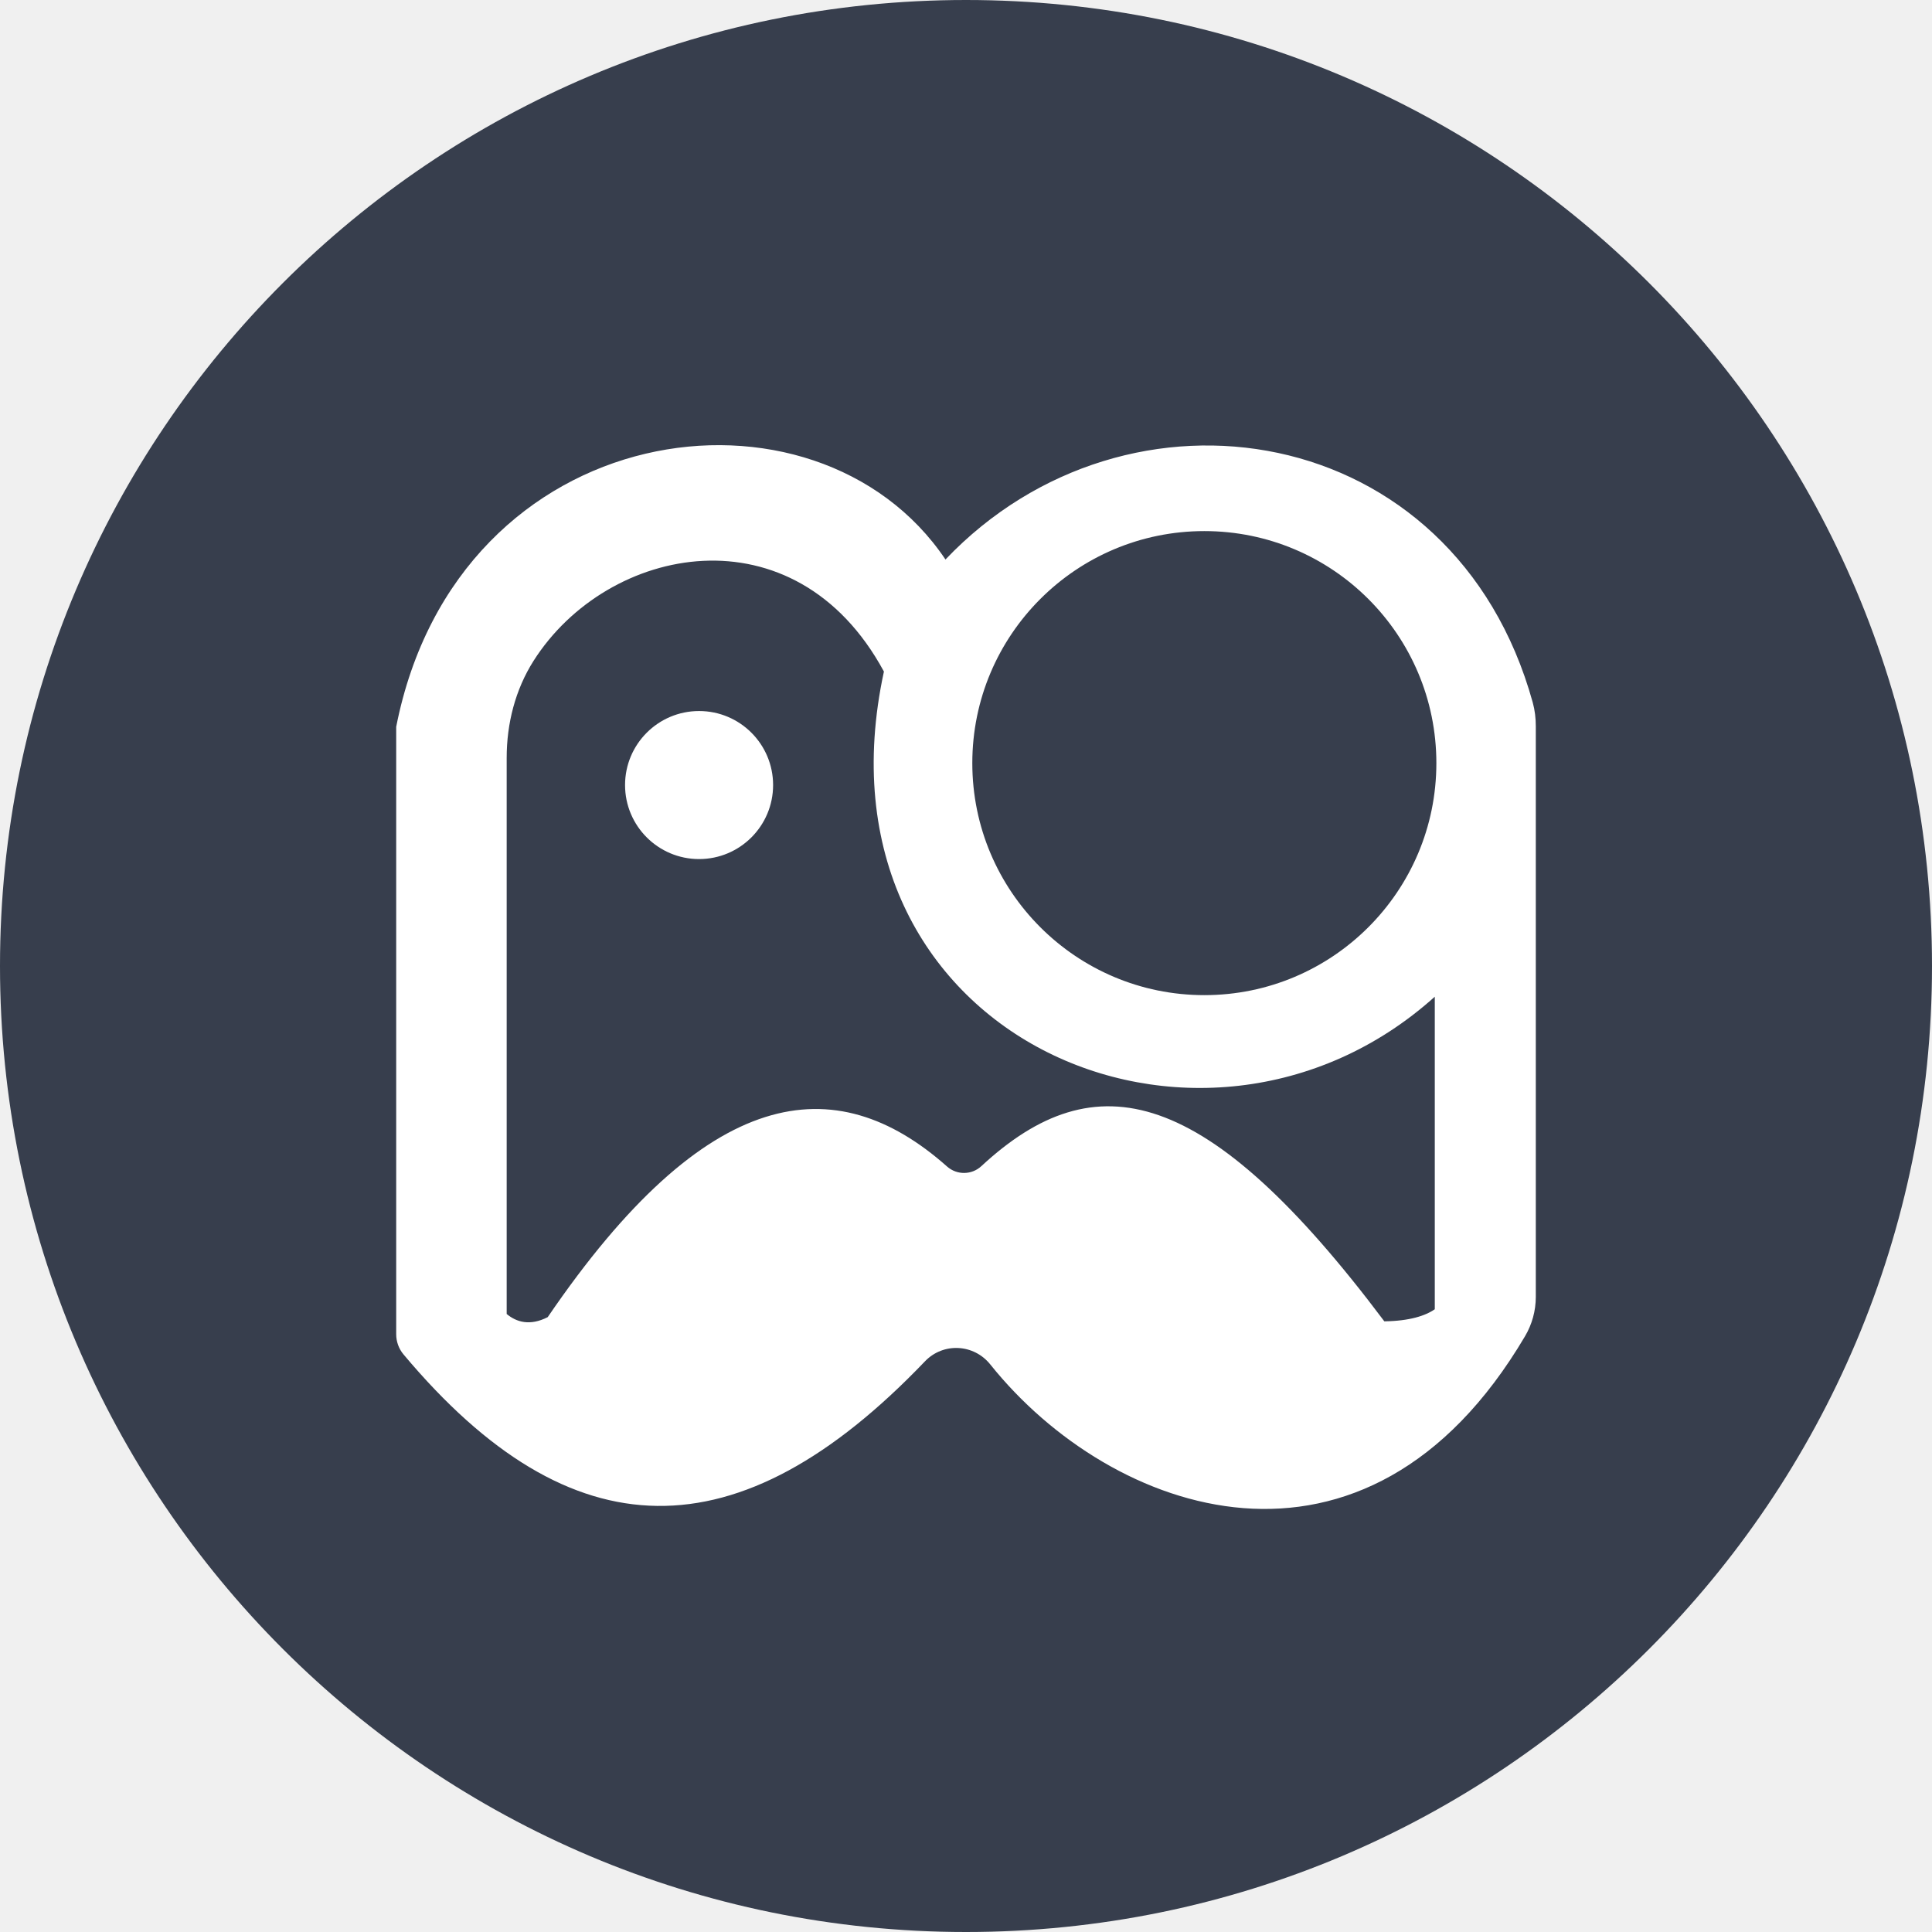
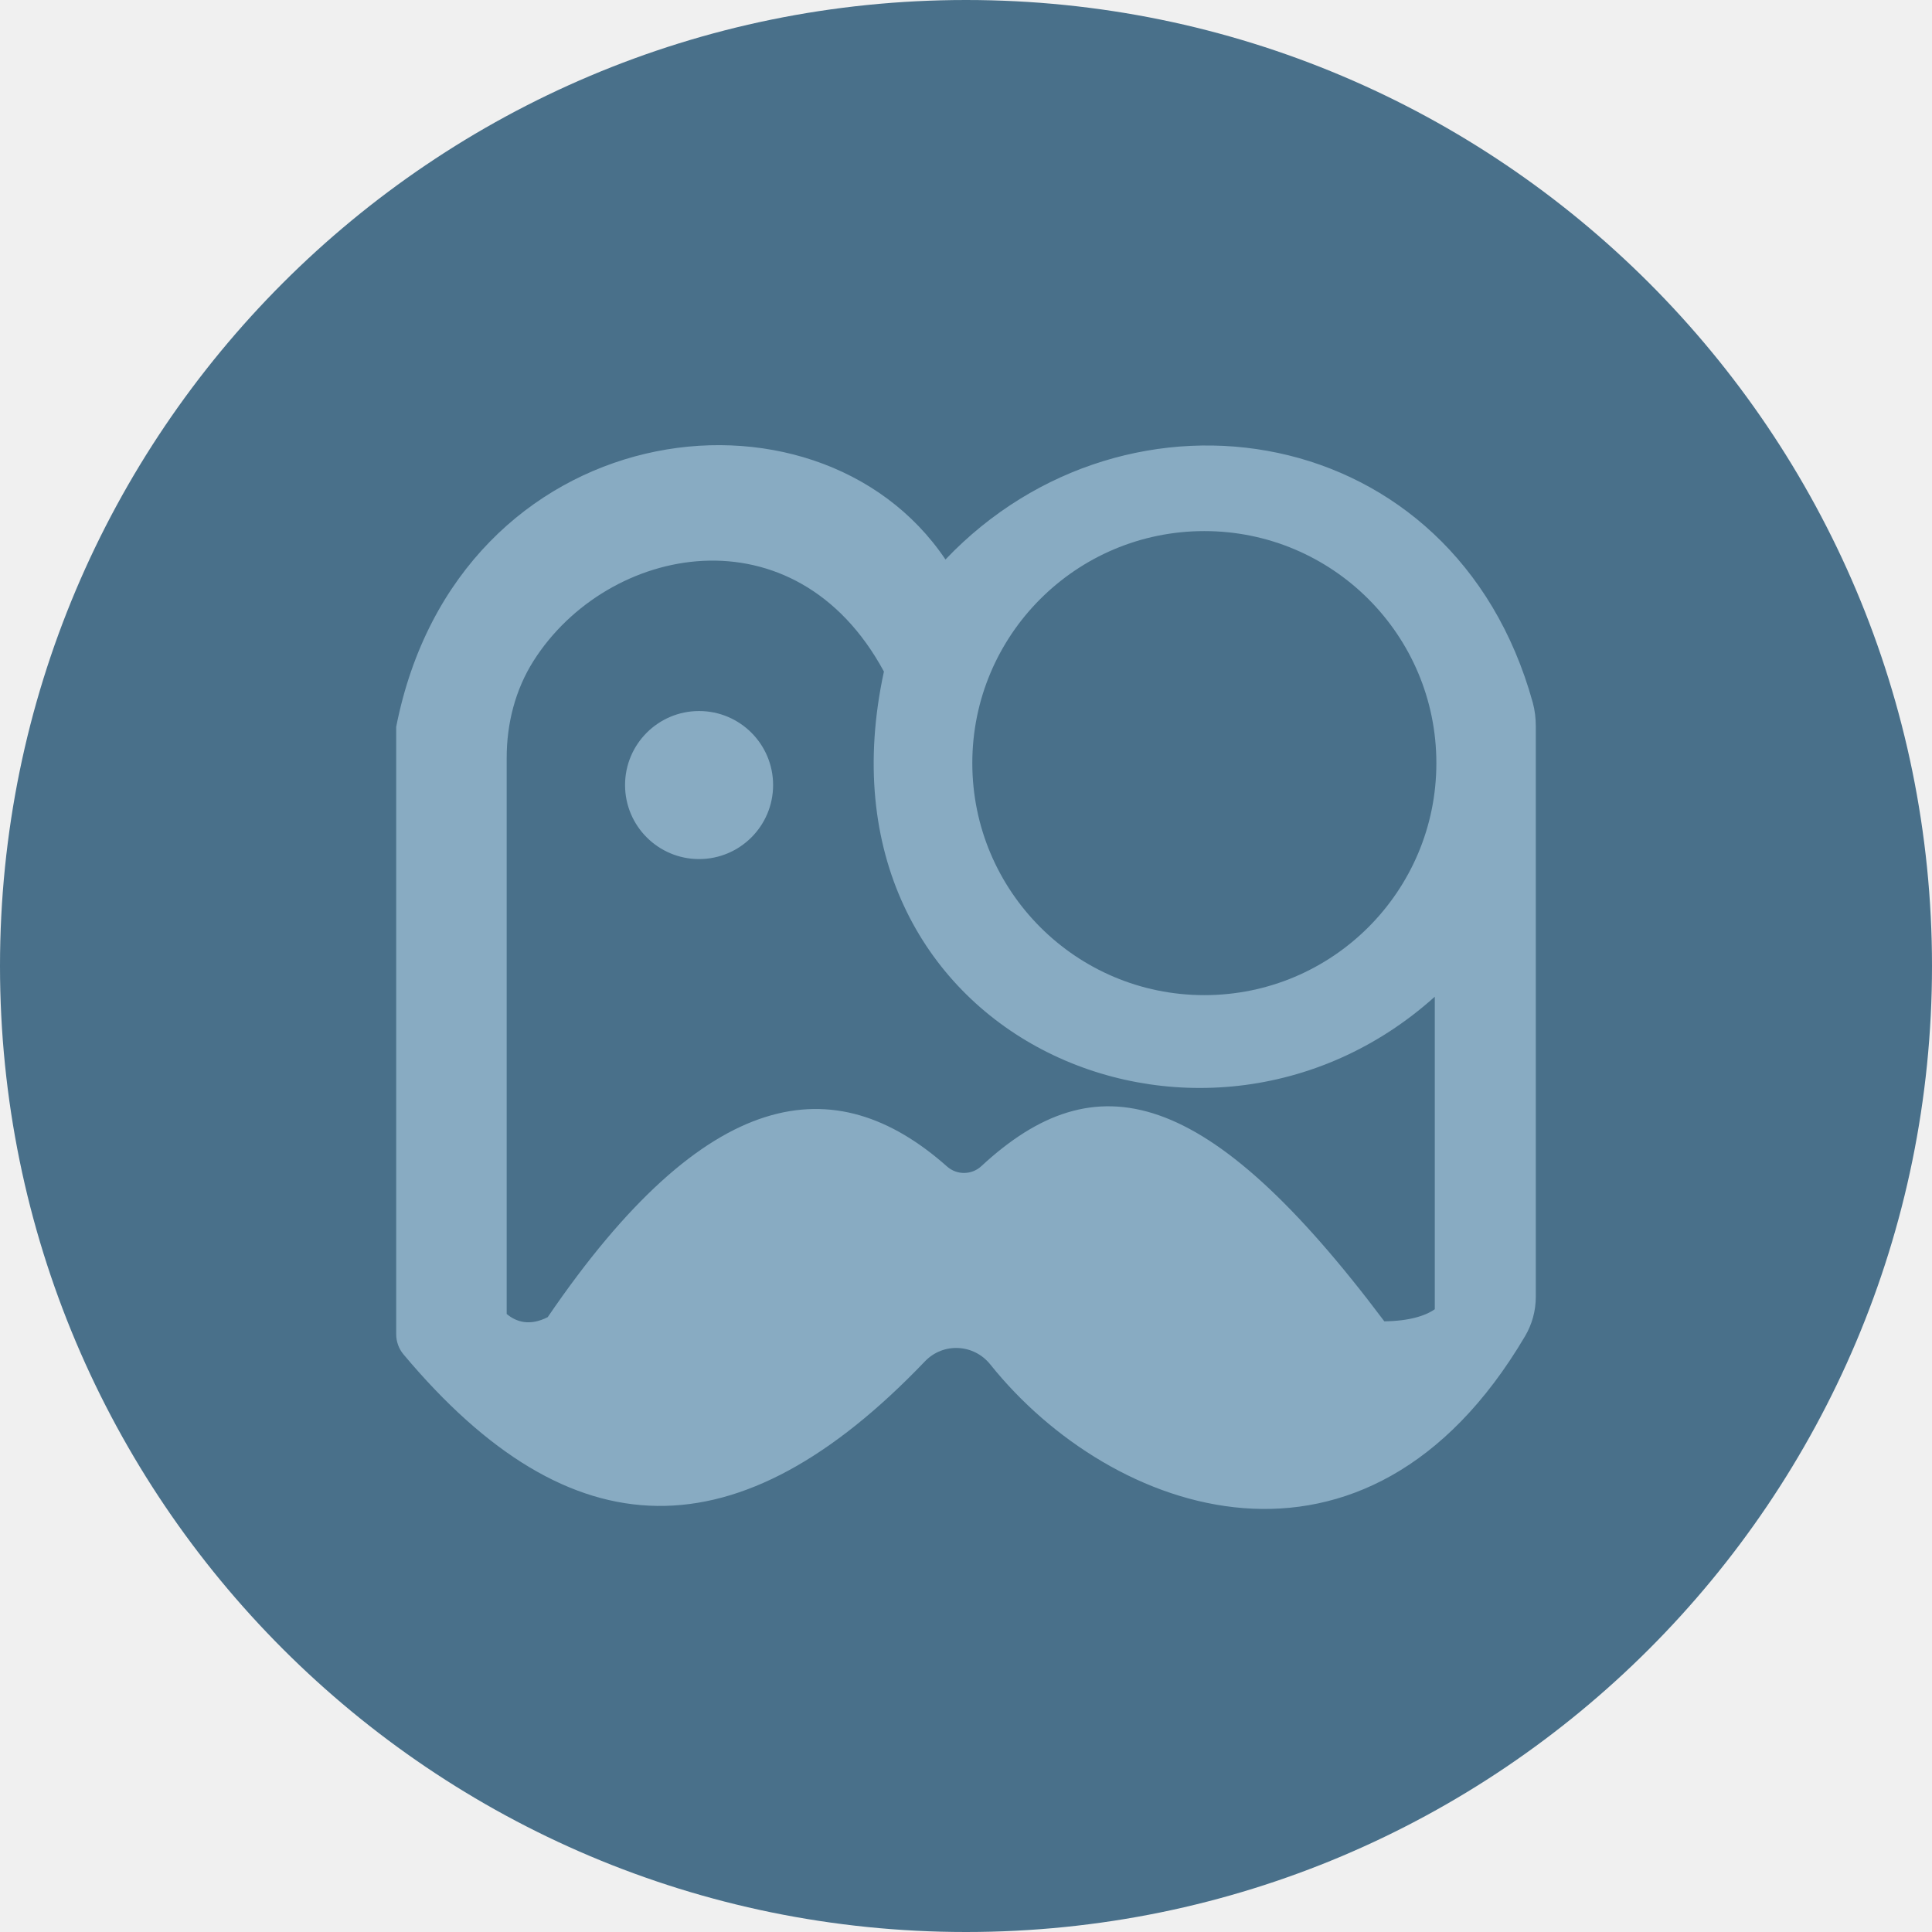
- <svg xmlns="http://www.w3.org/2000/svg" width="2500" height="2500" viewBox="0 0 256 256" preserveAspectRatio="xMidYMid">
-   <circle fill="#373E4D" cx="128" cy="128" r="128" />
-   <path d="M159.581 131.861c-16.98 0-30.745-13.765-30.745-30.745s13.765-30.744 30.745-30.744 30.745 13.765 30.745 30.744c0 16.98-13.765 30.745-30.745 30.745zm30.536 41.62c-1.243.868-3.357 1.557-6.685 1.603-23.563-31.38-38.285-34.568-53.386-20.575a3.381 3.381 0 0 1-4.56.056c-14.826-13.158-31.832-10.942-52.91 19.962-2.377 1.217-4.165.646-5.438-.418V100.41c0-4.525 1.137-9.023 3.562-12.844 9.796-15.429 34.633-20.376 46.424 1.419-10.457 48.313 42.039 70.9 72.993 43.084v41.411zM125.28 74.137C108.13 48.62 60.654 54.895 52.498 96.306v80.48c0 .973.338 1.927.963 2.672 22.203 26.503 44.406 26.743 69.099.928 2.42-2.531 6.472-2.322 8.66.412 16.035 20.037 49.775 31.968 70.85-3.733a10.264 10.264 0 0 0 1.432-5.21v-75.62c0-1.063-.123-2.131-.407-3.157-10.398-37.538-53.673-44.32-77.814-18.941zm-22.84 29.886c0 5.417-4.392 9.808-9.809 9.808-5.417 0-9.808-4.391-9.808-9.808s4.391-9.808 9.808-9.808 9.809 4.391 9.809 9.808" fill="#FFF" />
+ <svg xmlns="http://www.w3.org/2000/svg" width="1000" height="1000" viewBox="0 0 256 256" preserveAspectRatio="xMidYMid">
+   <circle fill="#49708a" cx="128" cy="128" r="128" />
+   <path d="M159.581 131.861c-16.98 0-30.745-13.765-30.745-30.745s13.765-30.744 30.745-30.744 30.745 13.765 30.745 30.744c0 16.98-13.765 30.745-30.745 30.745zm30.536 41.62c-1.243.868-3.357 1.557-6.685 1.603-23.563-31.38-38.285-34.568-53.386-20.575a3.381 3.381 0 0 1-4.56.056c-14.826-13.158-31.832-10.942-52.91 19.962-2.377 1.217-4.165.646-5.438-.418V100.41c0-4.525 1.137-9.023 3.562-12.844 9.796-15.429 34.633-20.376 46.424 1.419-10.457 48.313 42.039 70.9 72.993 43.084v41.411zM125.28 74.137C108.13 48.62 60.654 54.895 52.498 96.306v80.48c0 .973.338 1.927.963 2.672 22.203 26.503 44.406 26.743 69.099.928 2.42-2.531 6.472-2.322 8.66.412 16.035 20.037 49.775 31.968 70.85-3.733a10.264 10.264 0 0 0 1.432-5.21v-75.62c0-1.063-.123-2.131-.407-3.157-10.398-37.538-53.673-44.32-77.814-18.941zm-22.84 29.886c0 5.417-4.392 9.808-9.809 9.808-5.417 0-9.808-4.391-9.808-9.808s4.391-9.808 9.808-9.808 9.809 4.391 9.809 9.808" fill="#88abc2" />
</svg>
